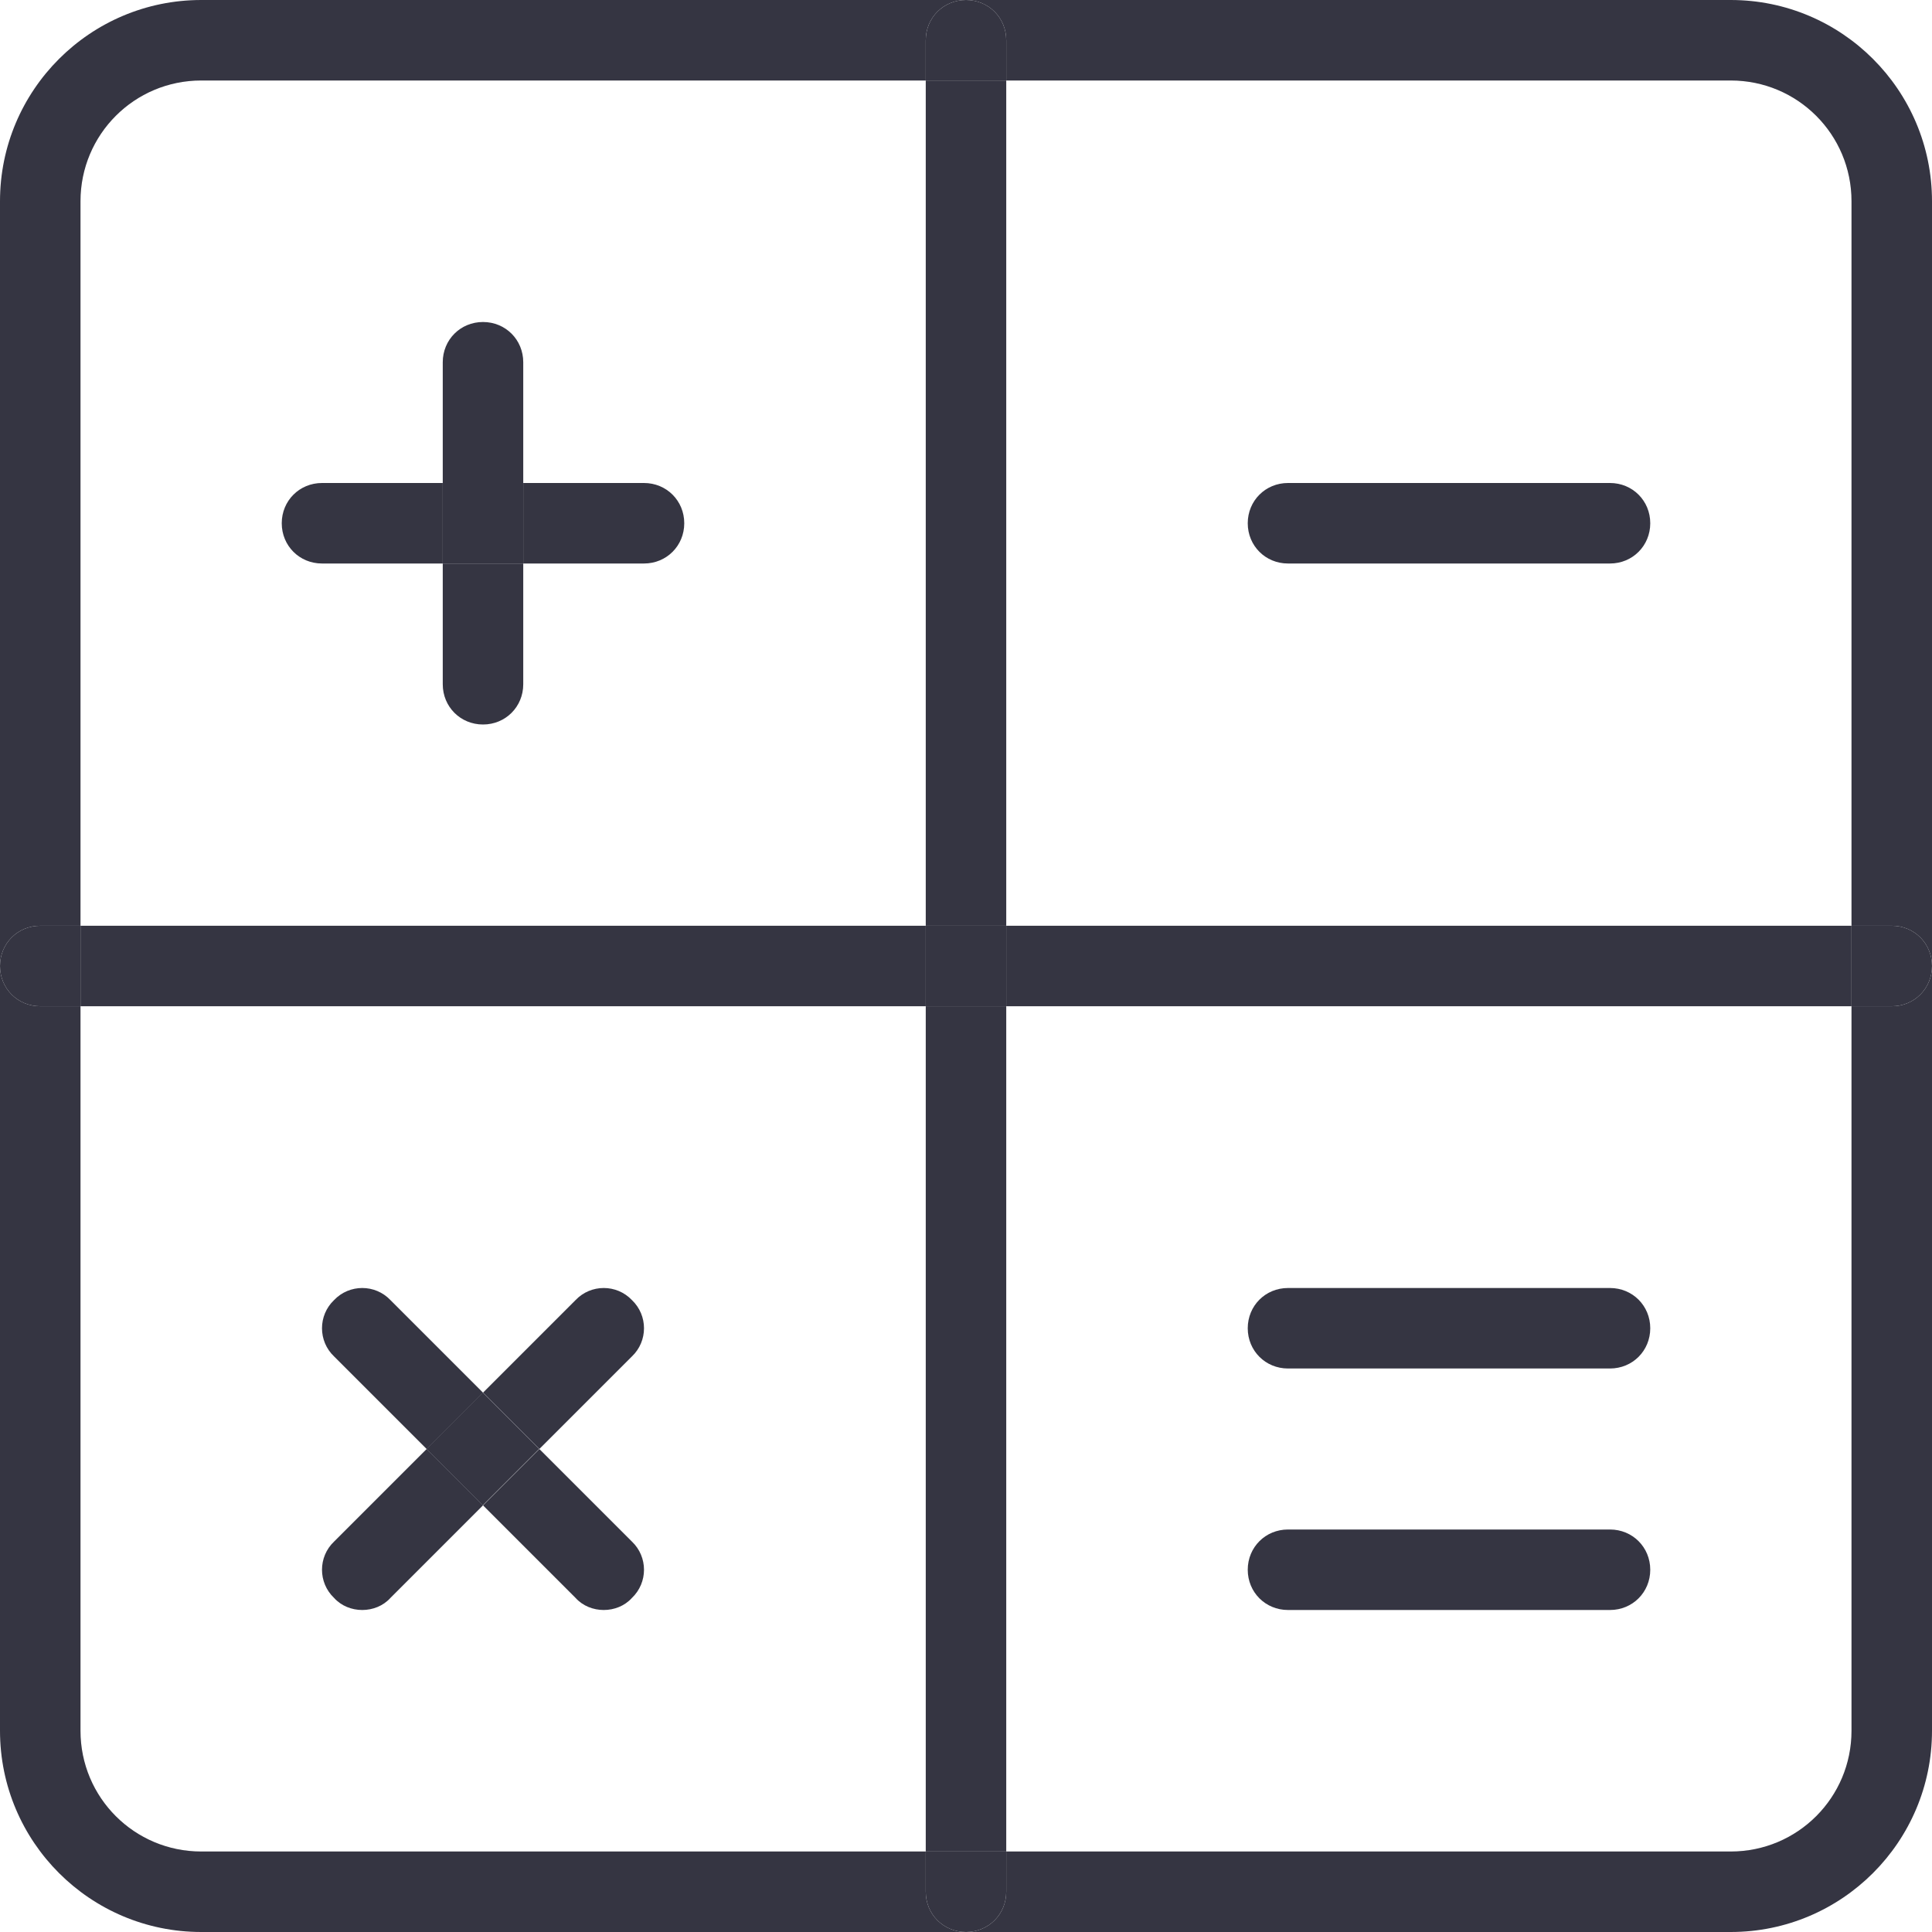
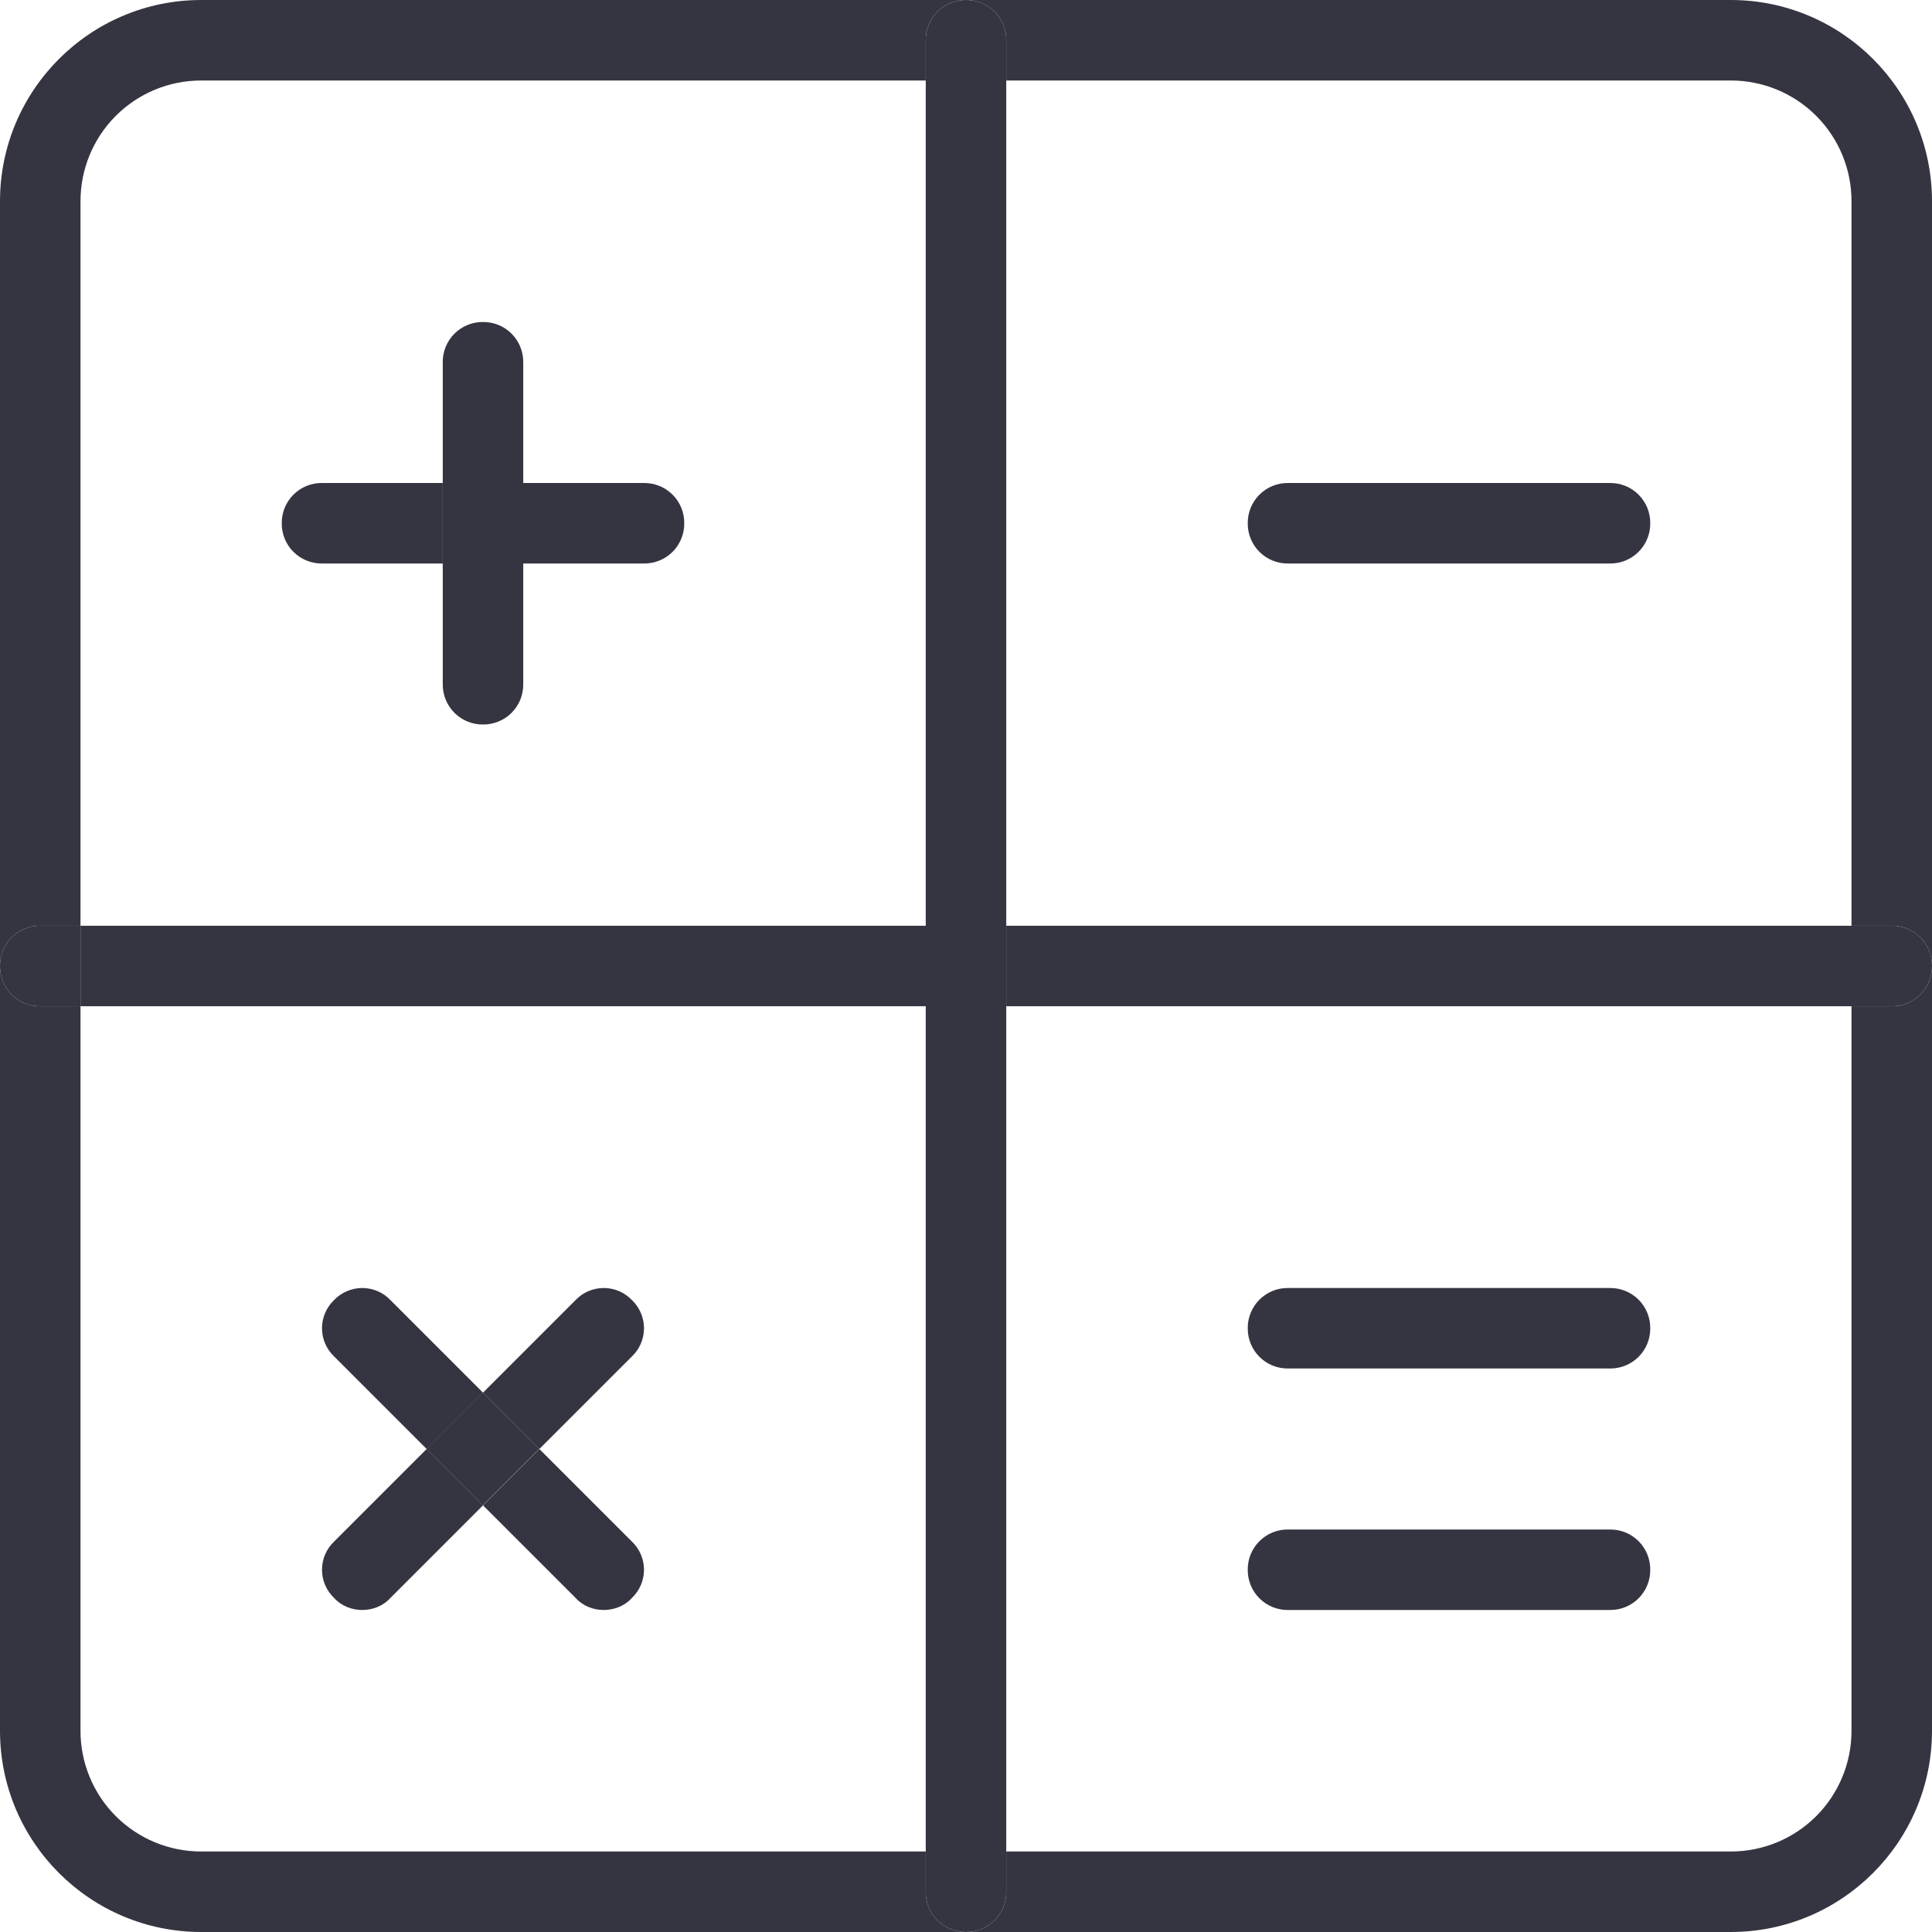
- <svg xmlns="http://www.w3.org/2000/svg" width="142" height="142" viewBox="0 0 142 142" fill="none">
-   <path d="M139.042 68.042C140.698 68.042 142 69.343 142 71C142 72.657 140.698 73.958 139.042 73.958H136.083V68.042H139.042Z" fill="#353542" />
-   <path d="M73.958 68.042H136.083V73.958H73.958V68.042Z" fill="#353542" />
-   <path d="M127.208 142H71C72.657 142 73.958 140.698 73.958 139.042V136.083H127.208C132.119 136.083 136.083 132.119 136.083 127.208V73.958H139.042C140.698 73.958 142 72.657 142 71V127.208C142 135.373 135.373 142 127.208 142Z" fill="#353542" />
-   <path d="M142 14.792V71C142 69.343 140.698 68.042 139.042 68.042H136.083V14.792C136.083 9.881 132.119 5.917 127.208 5.917H73.958V2.958C73.958 1.302 72.657 0 71 0H127.208C135.373 0 142 6.627 142 14.792Z" fill="#353542" />
-   <path d="M118.333 35.5C119.99 35.5 121.292 36.802 121.292 38.458C121.292 40.115 119.99 41.417 118.333 41.417H94.667C93.01 41.417 91.708 40.115 91.708 38.458C91.708 36.802 93.01 35.5 94.667 35.5H118.333Z" fill="#353542" />
-   <path d="M118.333 94.667C119.99 94.667 121.292 95.968 121.292 97.625C121.292 99.282 119.99 100.583 118.333 100.583H94.667C93.01 100.583 91.708 99.282 91.708 97.625C91.708 95.968 93.01 94.667 94.667 94.667H118.333Z" fill="#353542" />
-   <path d="M118.333 112.417C119.99 112.417 121.292 113.718 121.292 115.375C121.292 117.032 119.99 118.333 118.333 118.333H94.667C93.01 118.333 91.708 117.032 91.708 115.375C91.708 113.718 93.01 112.417 94.667 112.417H118.333Z" fill="#353542" />
-   <path d="M73.958 136.083V139.042C73.958 140.698 72.657 142 71 142C69.343 142 68.042 140.698 68.042 139.042V136.083H73.958Z" fill="#353542" />
-   <path d="M68.042 73.958H73.958V136.083H68.042V73.958Z" fill="#353542" />
-   <path d="M68.042 68.042H73.958V73.958H68.042V68.042Z" fill="#353542" />
-   <path d="M68.042 5.917H73.958V68.042H68.042V5.917Z" fill="#353542" />
-   <path d="M73.958 2.958V5.917H68.042V2.958C68.042 1.302 69.343 0 71 0C72.657 0 73.958 1.302 73.958 2.958Z" fill="#353542" />
-   <path d="M5.917 68.042H68.042V73.958H5.917V68.042Z" fill="#353542" />
-   <path d="M47.333 35.5C48.99 35.5 50.292 36.802 50.292 38.458C50.292 40.115 48.99 41.417 47.333 41.417H38.458V35.5H47.333Z" fill="#353542" />
-   <path d="M46.446 113.304C47.629 114.428 47.629 116.322 46.446 117.446C45.913 118.038 45.144 118.333 44.375 118.333C43.606 118.333 42.837 118.038 42.304 117.446L35.5 110.642L39.642 106.5L46.446 113.304Z" fill="#353542" />
-   <path d="M42.304 95.554C43.428 94.371 45.322 94.371 46.446 95.554C47.629 96.678 47.629 98.572 46.446 99.696L39.642 106.5L35.5 102.358L42.304 95.554Z" fill="#353542" />
-   <path d="M31.341 106.494L35.483 102.352L39.625 106.494L35.483 110.636L31.341 106.494Z" fill="#353542" />
-   <path d="M38.458 41.417V50.292C38.458 51.948 37.157 53.25 35.5 53.25C33.843 53.25 32.542 51.948 32.542 50.292V41.417H38.458Z" fill="#353542" />
-   <path d="M32.542 35.5H38.458V41.417H32.542V35.5Z" fill="#353542" />
-   <path d="M38.458 26.625V35.5H32.542V26.625C32.542 24.968 33.843 23.667 35.5 23.667C37.157 23.667 38.458 24.968 38.458 26.625Z" fill="#353542" />
-   <path d="M35.5 102.358L31.358 106.5L24.554 99.696C23.371 98.572 23.371 96.678 24.554 95.554C25.678 94.371 27.572 94.371 28.696 95.554L35.5 102.358Z" fill="#353542" />
-   <path d="M32.542 35.5V41.417H23.667C22.01 41.417 20.708 40.115 20.708 38.458C20.708 36.802 22.01 35.5 23.667 35.5H32.542Z" fill="#353542" />
-   <path d="M28.696 117.446C28.163 118.038 27.394 118.333 26.625 118.333C25.856 118.333 25.087 118.038 24.554 117.446C23.371 116.322 23.371 114.428 24.554 113.304L31.358 106.5L35.5 110.642L28.696 117.446Z" fill="#353542" />
-   <path d="M5.917 68.042V73.958H2.958C1.302 73.958 0 72.657 0 71C0 69.343 1.302 68.042 2.958 68.042H5.917Z" fill="#353542" />
-   <path d="M0 14.792C0 6.627 6.627 0 14.792 0H71C69.343 0 68.042 1.302 68.042 2.958V5.917H14.792C9.881 5.917 5.917 9.881 5.917 14.792V68.042H2.958C1.302 68.042 0 69.343 0 71V14.792Z" fill="#353542" />
-   <path d="M5.917 127.208C5.917 132.119 9.881 136.083 14.792 136.083H68.042V139.042C68.042 140.698 69.343 142 71 142H14.792C6.627 142 0 135.373 0 127.208V71C0 72.657 1.302 73.958 2.958 73.958H5.917V127.208Z" fill="#353542" />
+ <svg xmlns="http://www.w3.org/2000/svg" width="142" height="142" fill="none">
+   <path d="M139.042 68.042A2.93 2.93 0 0 1 142 71a2.93 2.93 0 0 1-2.958 2.958h-2.959v-5.916h2.959zM73.958 68.042h62.125v5.916H73.958v-5.916z" fill="#353542" />
+   <path d="M127.208 142H71a2.93 2.93 0 0 0 2.958-2.958v-2.959h53.25a8.863 8.863 0 0 0 8.875-8.875v-53.25h2.959A2.93 2.93 0 0 0 142 71v56.208c0 8.165-6.627 14.792-14.792 14.792zM142 14.792V71a2.93 2.93 0 0 0-2.958-2.958h-2.959v-53.25a8.863 8.863 0 0 0-8.875-8.875h-53.25V2.958A2.93 2.93 0 0 0 71 0h56.208C135.373 0 142 6.627 142 14.792z" fill="#353542" />
+   <path d="M118.333 35.5a2.93 2.93 0 0 1 2.959 2.958 2.93 2.93 0 0 1-2.959 2.959H94.667a2.93 2.93 0 0 1-2.959-2.959 2.93 2.93 0 0 1 2.959-2.958h23.666zM118.333 94.667a2.93 2.93 0 0 1 2.959 2.958 2.93 2.93 0 0 1-2.959 2.958H94.667a2.93 2.93 0 0 1-2.959-2.958 2.93 2.93 0 0 1 2.959-2.958h23.666zM118.333 112.417a2.93 2.93 0 0 1 2.959 2.958 2.93 2.93 0 0 1-2.959 2.958H94.667a2.93 2.93 0 0 1-2.959-2.958 2.93 2.93 0 0 1 2.959-2.958h23.666zM73.958 136.083v2.959A2.93 2.93 0 0 1 71 142a2.93 2.93 0 0 1-2.958-2.958v-2.959h5.916zM68.042 73.958h5.916v62.125h-5.916V73.958zM68.042 68.042h5.916v5.916h-5.916v-5.916zM68.042 5.917h5.916v62.125h-5.916V5.917zM73.958 2.958v2.959h-5.916V2.958A2.93 2.93 0 0 1 71 0a2.93 2.93 0 0 1 2.958 2.958zM5.917 68.042h62.125v5.916H5.917v-5.916zM47.333 35.5a2.93 2.93 0 0 1 2.959 2.958 2.93 2.93 0 0 1-2.959 2.959h-8.875V35.5h8.875zM46.446 113.304a2.86 2.86 0 0 1 0 4.142c-.533.592-1.302.887-2.071.887-.77 0-1.538-.295-2.07-.887l-6.805-6.804 4.142-4.142 6.804 6.804zM42.304 95.554a2.86 2.86 0 0 1 4.142 0 2.86 2.86 0 0 1 0 4.142l-6.804 6.804-4.142-4.142 6.804-6.804zM31.341 106.494l4.142-4.142 4.142 4.142-4.142 4.142-4.142-4.142zM38.458 41.417v8.875A2.93 2.93 0 0 1 35.5 53.25a2.93 2.93 0 0 1-2.958-2.958v-8.875h5.916zM32.542 35.5h5.916v5.917h-5.916V35.5z" fill="#353542" />
+   <path d="M38.458 26.625V35.5h-5.916v-8.875a2.93 2.93 0 0 1 2.958-2.958 2.93 2.93 0 0 1 2.958 2.958zM35.5 102.358l-4.142 4.142-6.804-6.804a2.86 2.86 0 0 1 0-4.142 2.86 2.86 0 0 1 4.142 0l6.804 6.804zM32.542 35.5v5.917h-8.875a2.93 2.93 0 0 1-2.959-2.959 2.93 2.93 0 0 1 2.959-2.958h8.875zM28.696 117.446c-.533.592-1.302.887-2.07.887-.77 0-1.54-.295-2.072-.887a2.86 2.86 0 0 1 0-4.142l6.804-6.804 4.142 4.142-6.804 6.804zM5.917 68.042v5.916H2.958A2.93 2.93 0 0 1 0 71a2.93 2.93 0 0 1 2.958-2.958h2.959z" fill="#353542" />
+   <path d="M0 14.792C0 6.627 6.627 0 14.792 0H71a2.93 2.93 0 0 0-2.958 2.958v2.959h-53.25a8.863 8.863 0 0 0-8.875 8.875v53.25H2.958A2.93 2.93 0 0 0 0 71V14.792zM5.917 127.208a8.863 8.863 0 0 0 8.875 8.875h53.25v2.959A2.93 2.93 0 0 0 71 142H14.792C6.627 142 0 135.373 0 127.208V71a2.93 2.93 0 0 0 2.958 2.958h2.959v53.25z" fill="#353542" />
</svg>
